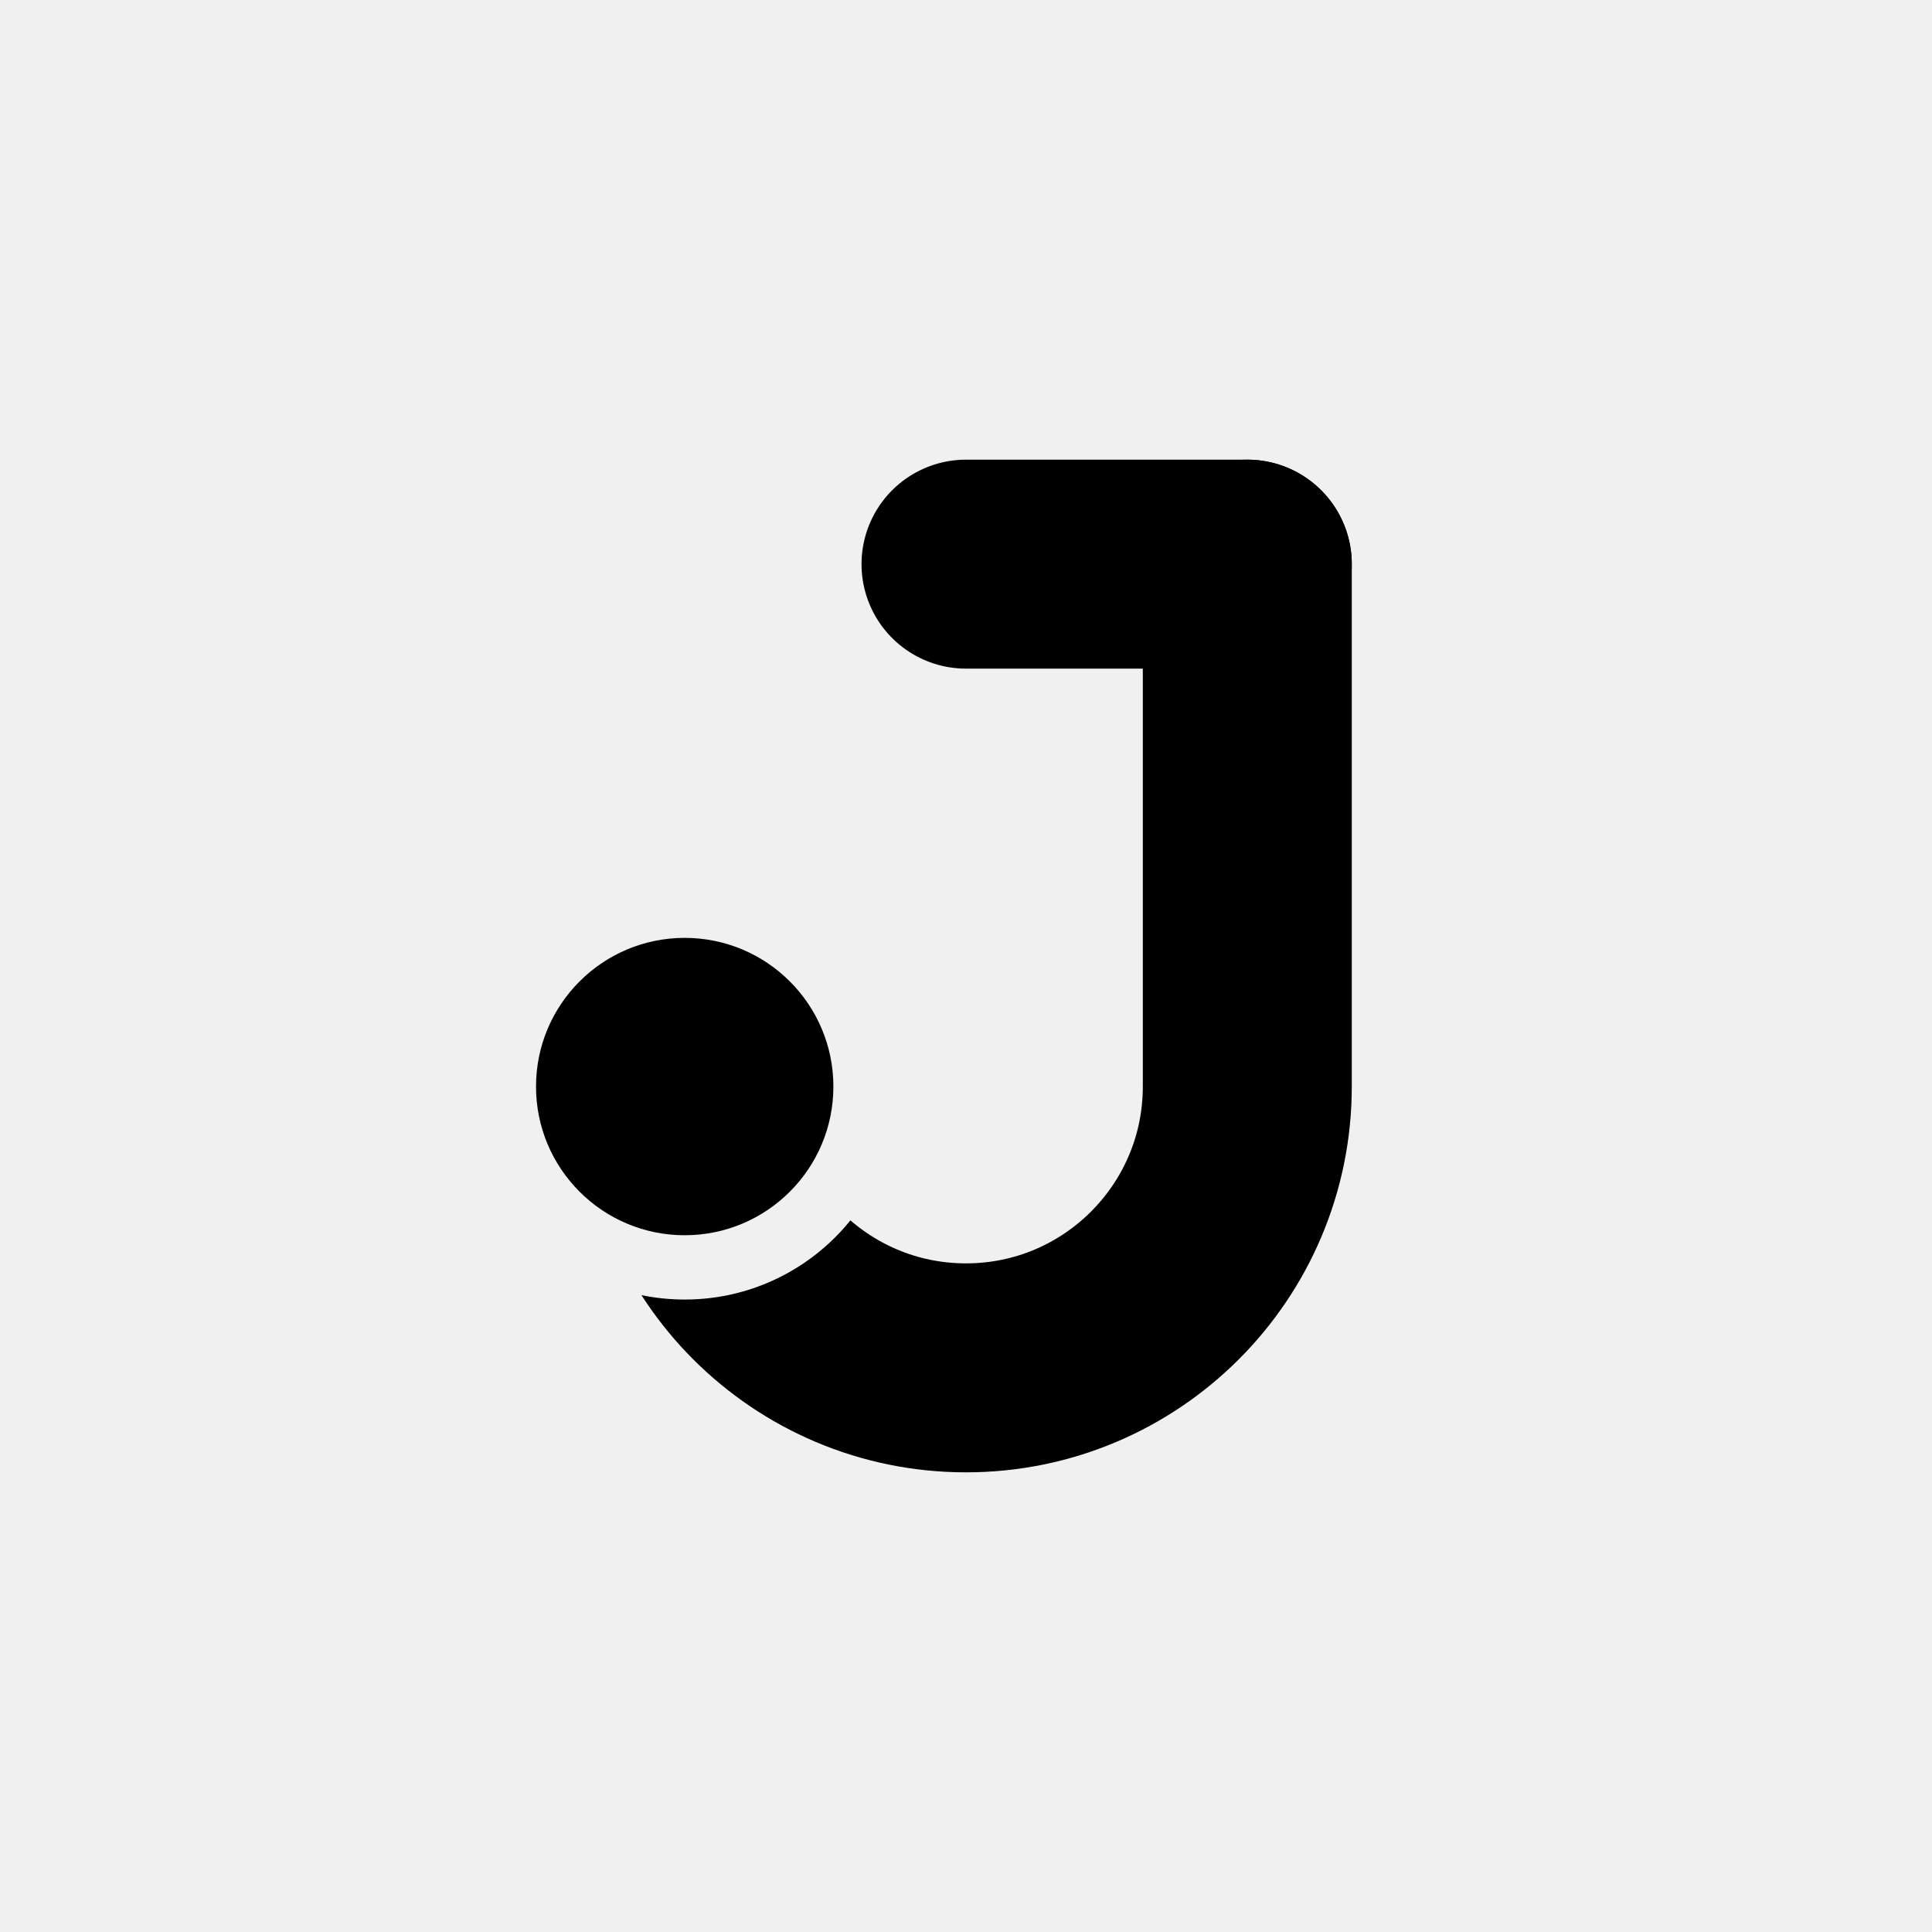
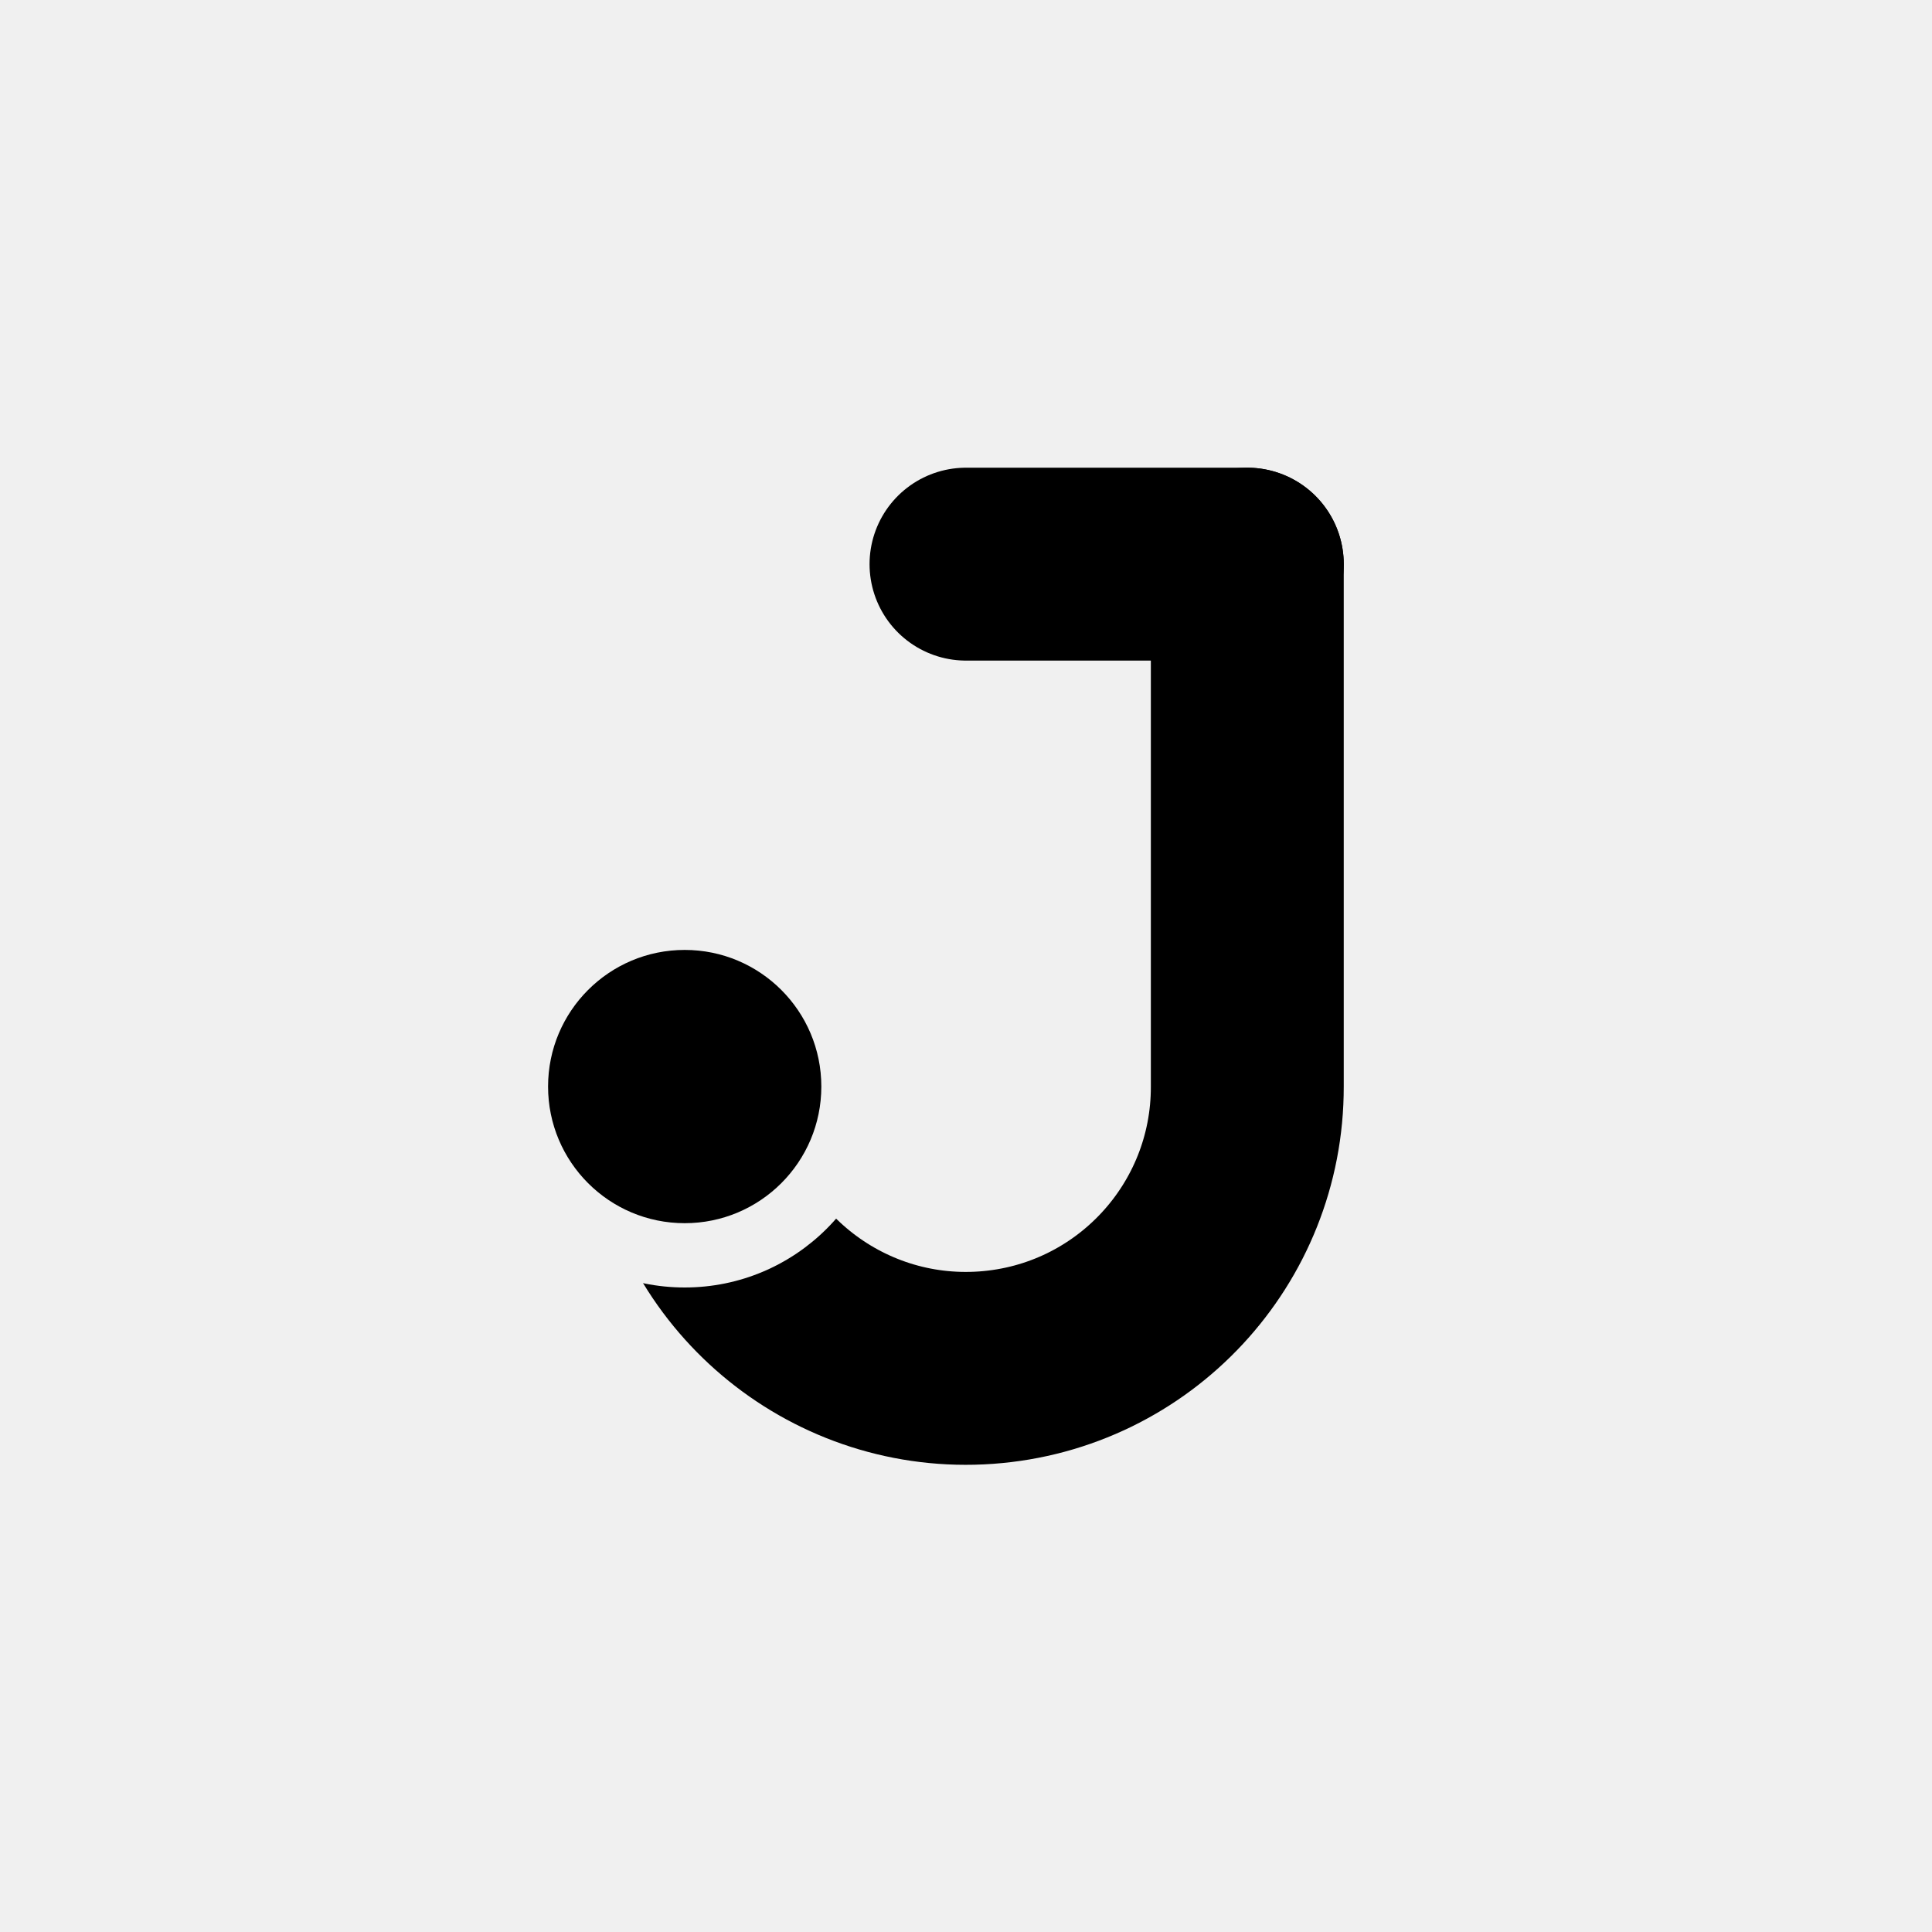
<svg xmlns="http://www.w3.org/2000/svg" viewBox="0 0 40 40">
  <defs>
    <mask id="gap" maskUnits="userSpaceOnUse" x="0" y="0" width="40" height="40">
      <rect width="40" height="40" fill="#fff" />
-       <circle cx="10" cy="22" r="5.3" fill="#000" transform="translate(20 20) scale(1.3) translate(-17 -19)" />
+       <circle cx="10" cy="22" r="5" fill="#000" transform="translate(20 20) scale(1.3) translate(-17 -19)" />
    </mask>
  </defs>
  <g transform="translate(20 20) scale(0.64) translate(-20 -20)">
    <g mask="url(#gap)">
-       <g transform="translate(20 20) scale(1.3) translate(-17 -19)" fill="none" stroke="#000" stroke-width="5.2" stroke-linecap="round" stroke-linejoin="round">
-         <path d="M24 9v13a7 7 0 0 1-14 0" />
+       <g transform="translate(20 20) scale(1.3) translate(-17 -19)" fill="none" stroke="#000" stroke-width="4.8" stroke-linecap="round" stroke-linejoin="round">
+         <path d="M24 9v13a7 7 0 0 1-13.93 1" />
        <path d="M17 9h7" />
      </g>
    </g>
-     <g transform="translate(20 20) scale(1.3) translate(-17 -19)" fill="none" stroke="#000" stroke-width="5.2" stroke-linecap="round" stroke-linejoin="round">
-       <circle cx="10" cy="22" r="3.7" fill="#000" stroke="none" />
+     <g transform="translate(20 20) scale(1.3) translate(-17 -19)" fill="none" stroke="#000" stroke-width="4.8" stroke-linecap="round" stroke-linejoin="round">
+       <circle cx="10" cy="22" r="3.4" fill="#000" stroke="none" />
    </g>
  </g>
</svg>
